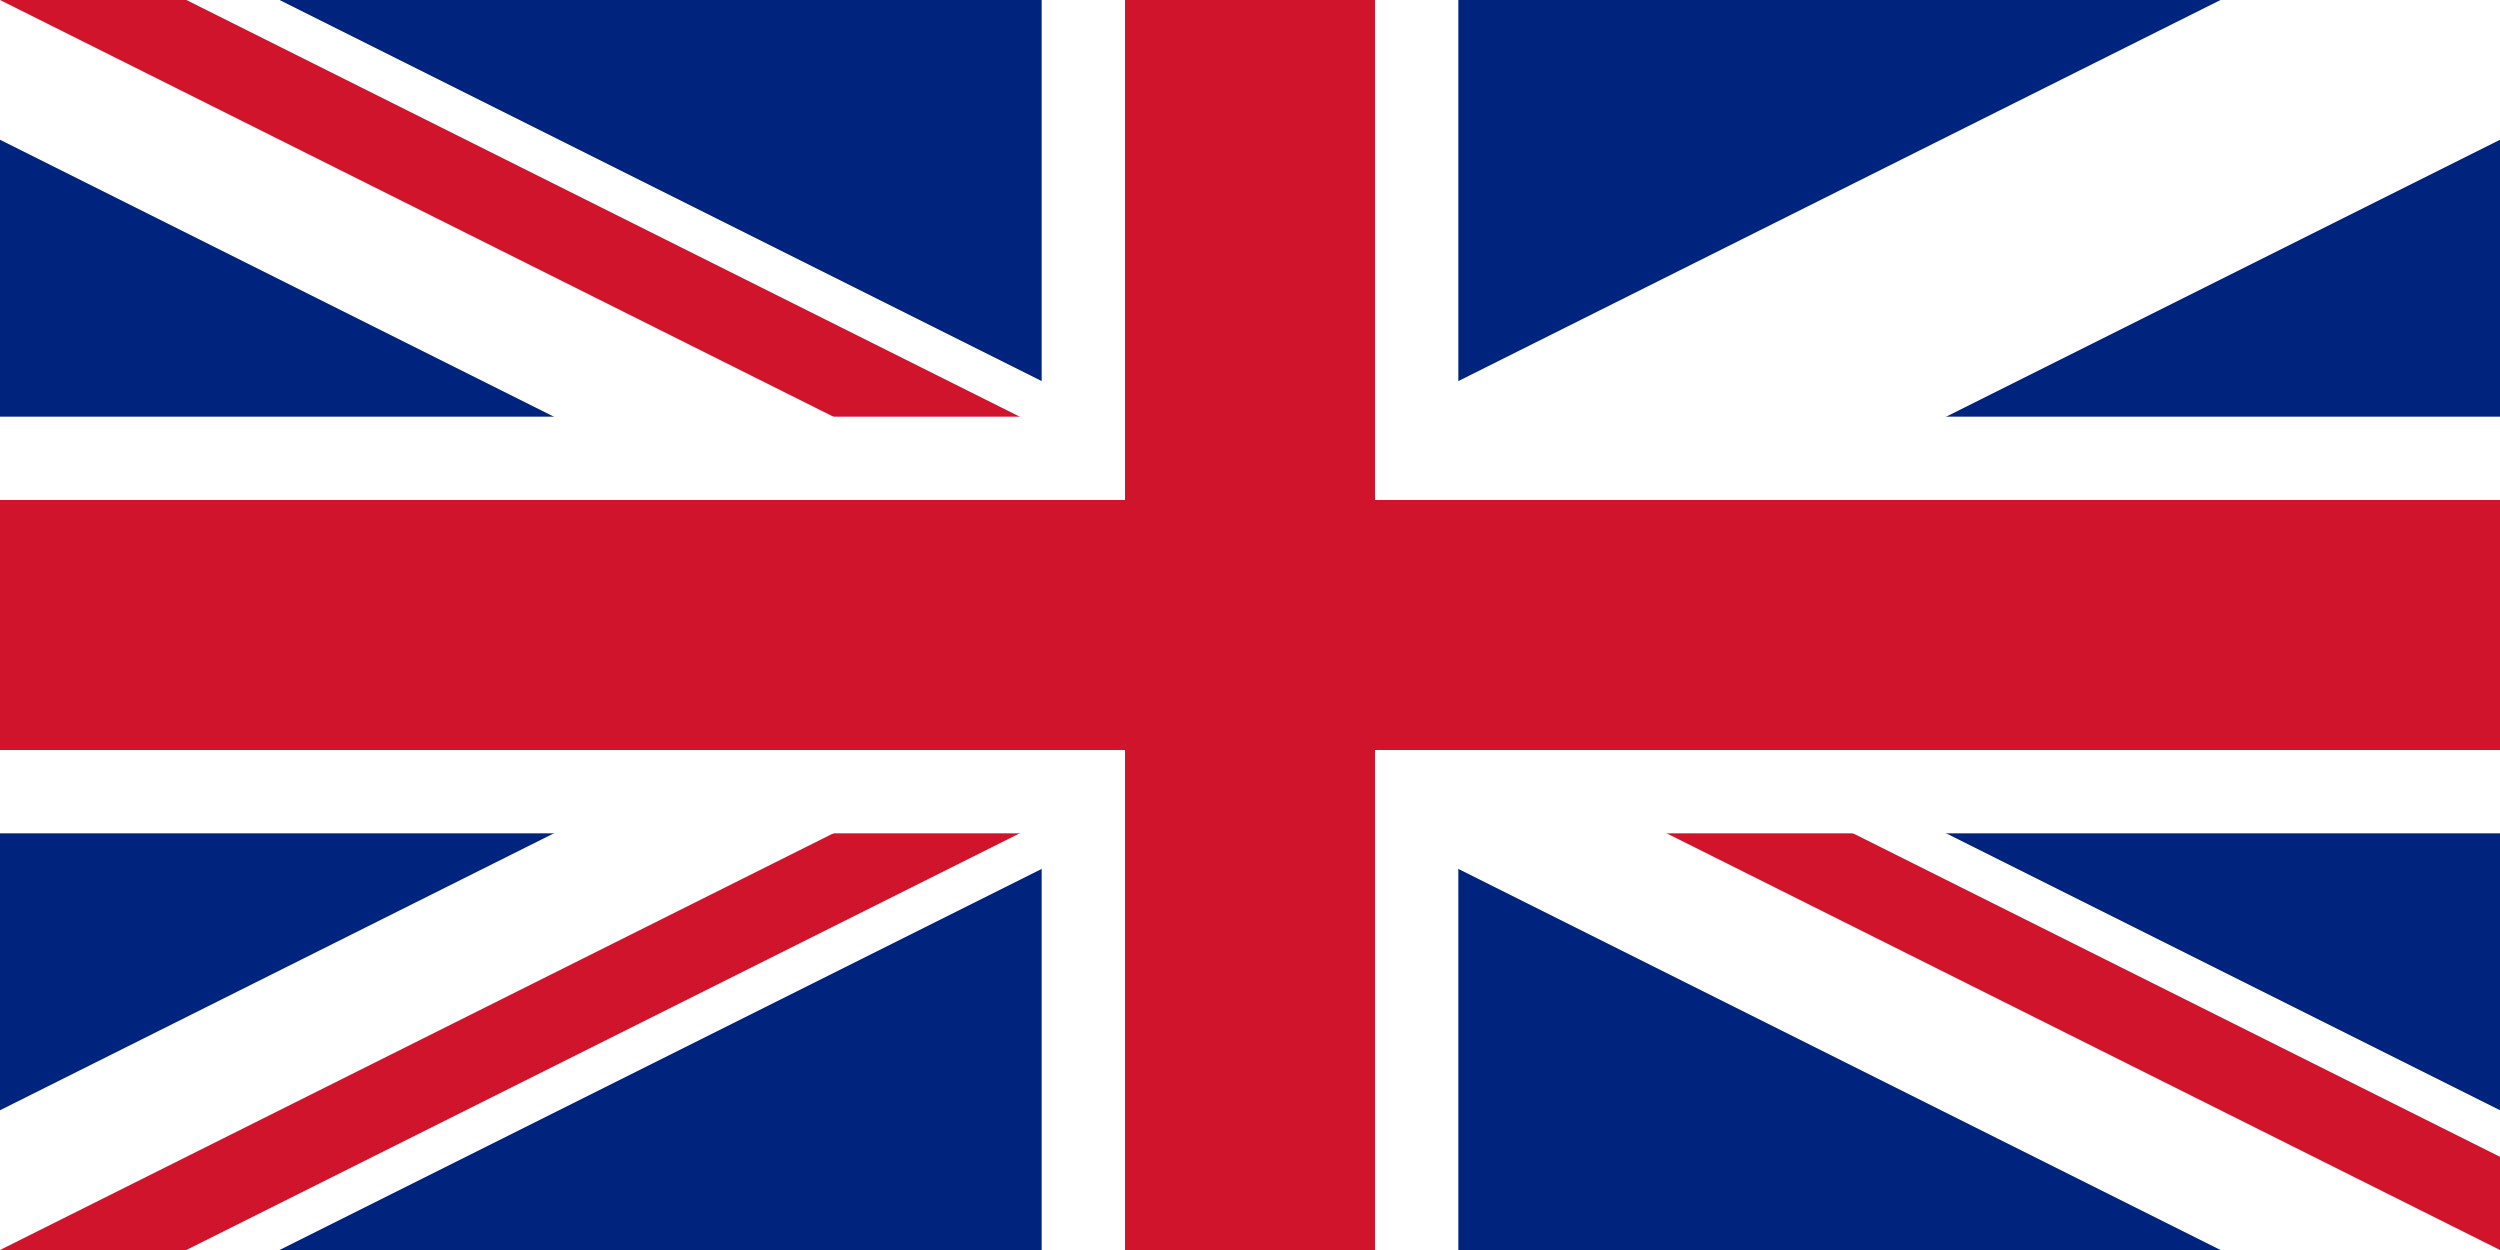
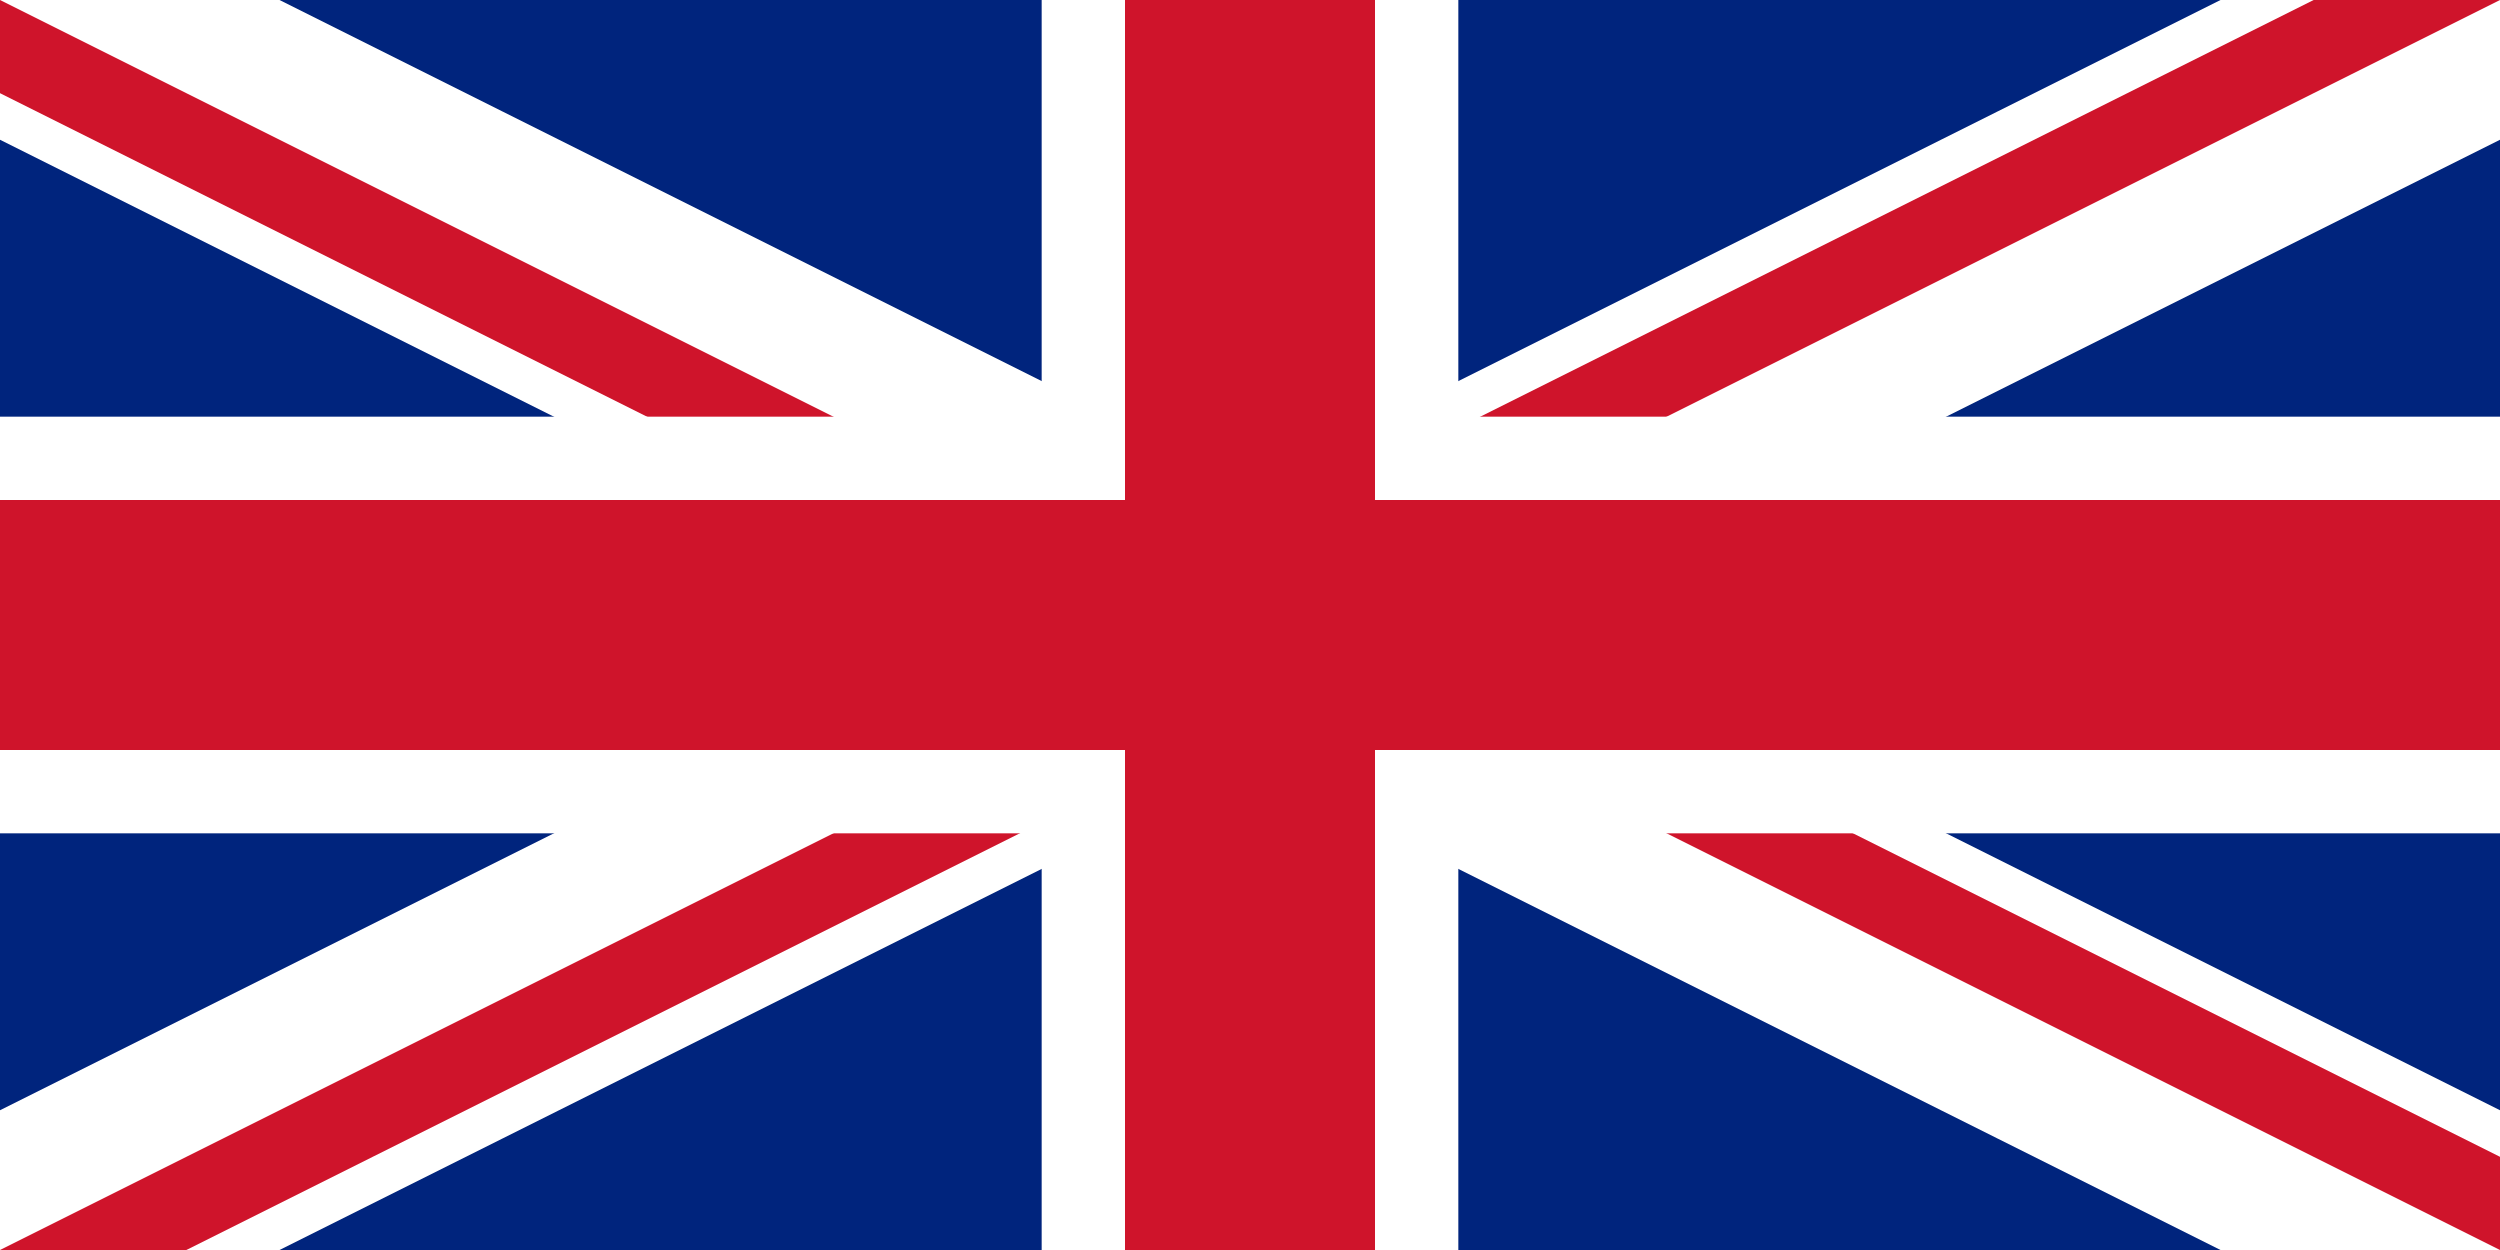
<svg xmlns="http://www.w3.org/2000/svg" viewBox="0 0 60 30" width="220" height="110">
  <clipPath id="a">
-     <path d="M30 15h30v15zv15H0zH0zV0h-30z" />
+     <path d="M30 15h30v15zv15H0zH0V0zV0h30z" />
  </clipPath>
  <path d="M0 0v30h60V0z" fill="#00247d" />
  <path d="M0 0l60 30m0-30L0 30" stroke="#fff" stroke-width="6" />
  <path d="M0 0l60 30m0-30L0 30" clip-path="url(#a)" stroke="#cf142b" stroke-width="4" />
  <path d="M30 0v30M0 15h60" stroke="#fff" stroke-width="10" />
  <path d="M30 0v30M0 15h60" stroke="#cf142b" stroke-width="6" />
</svg>
